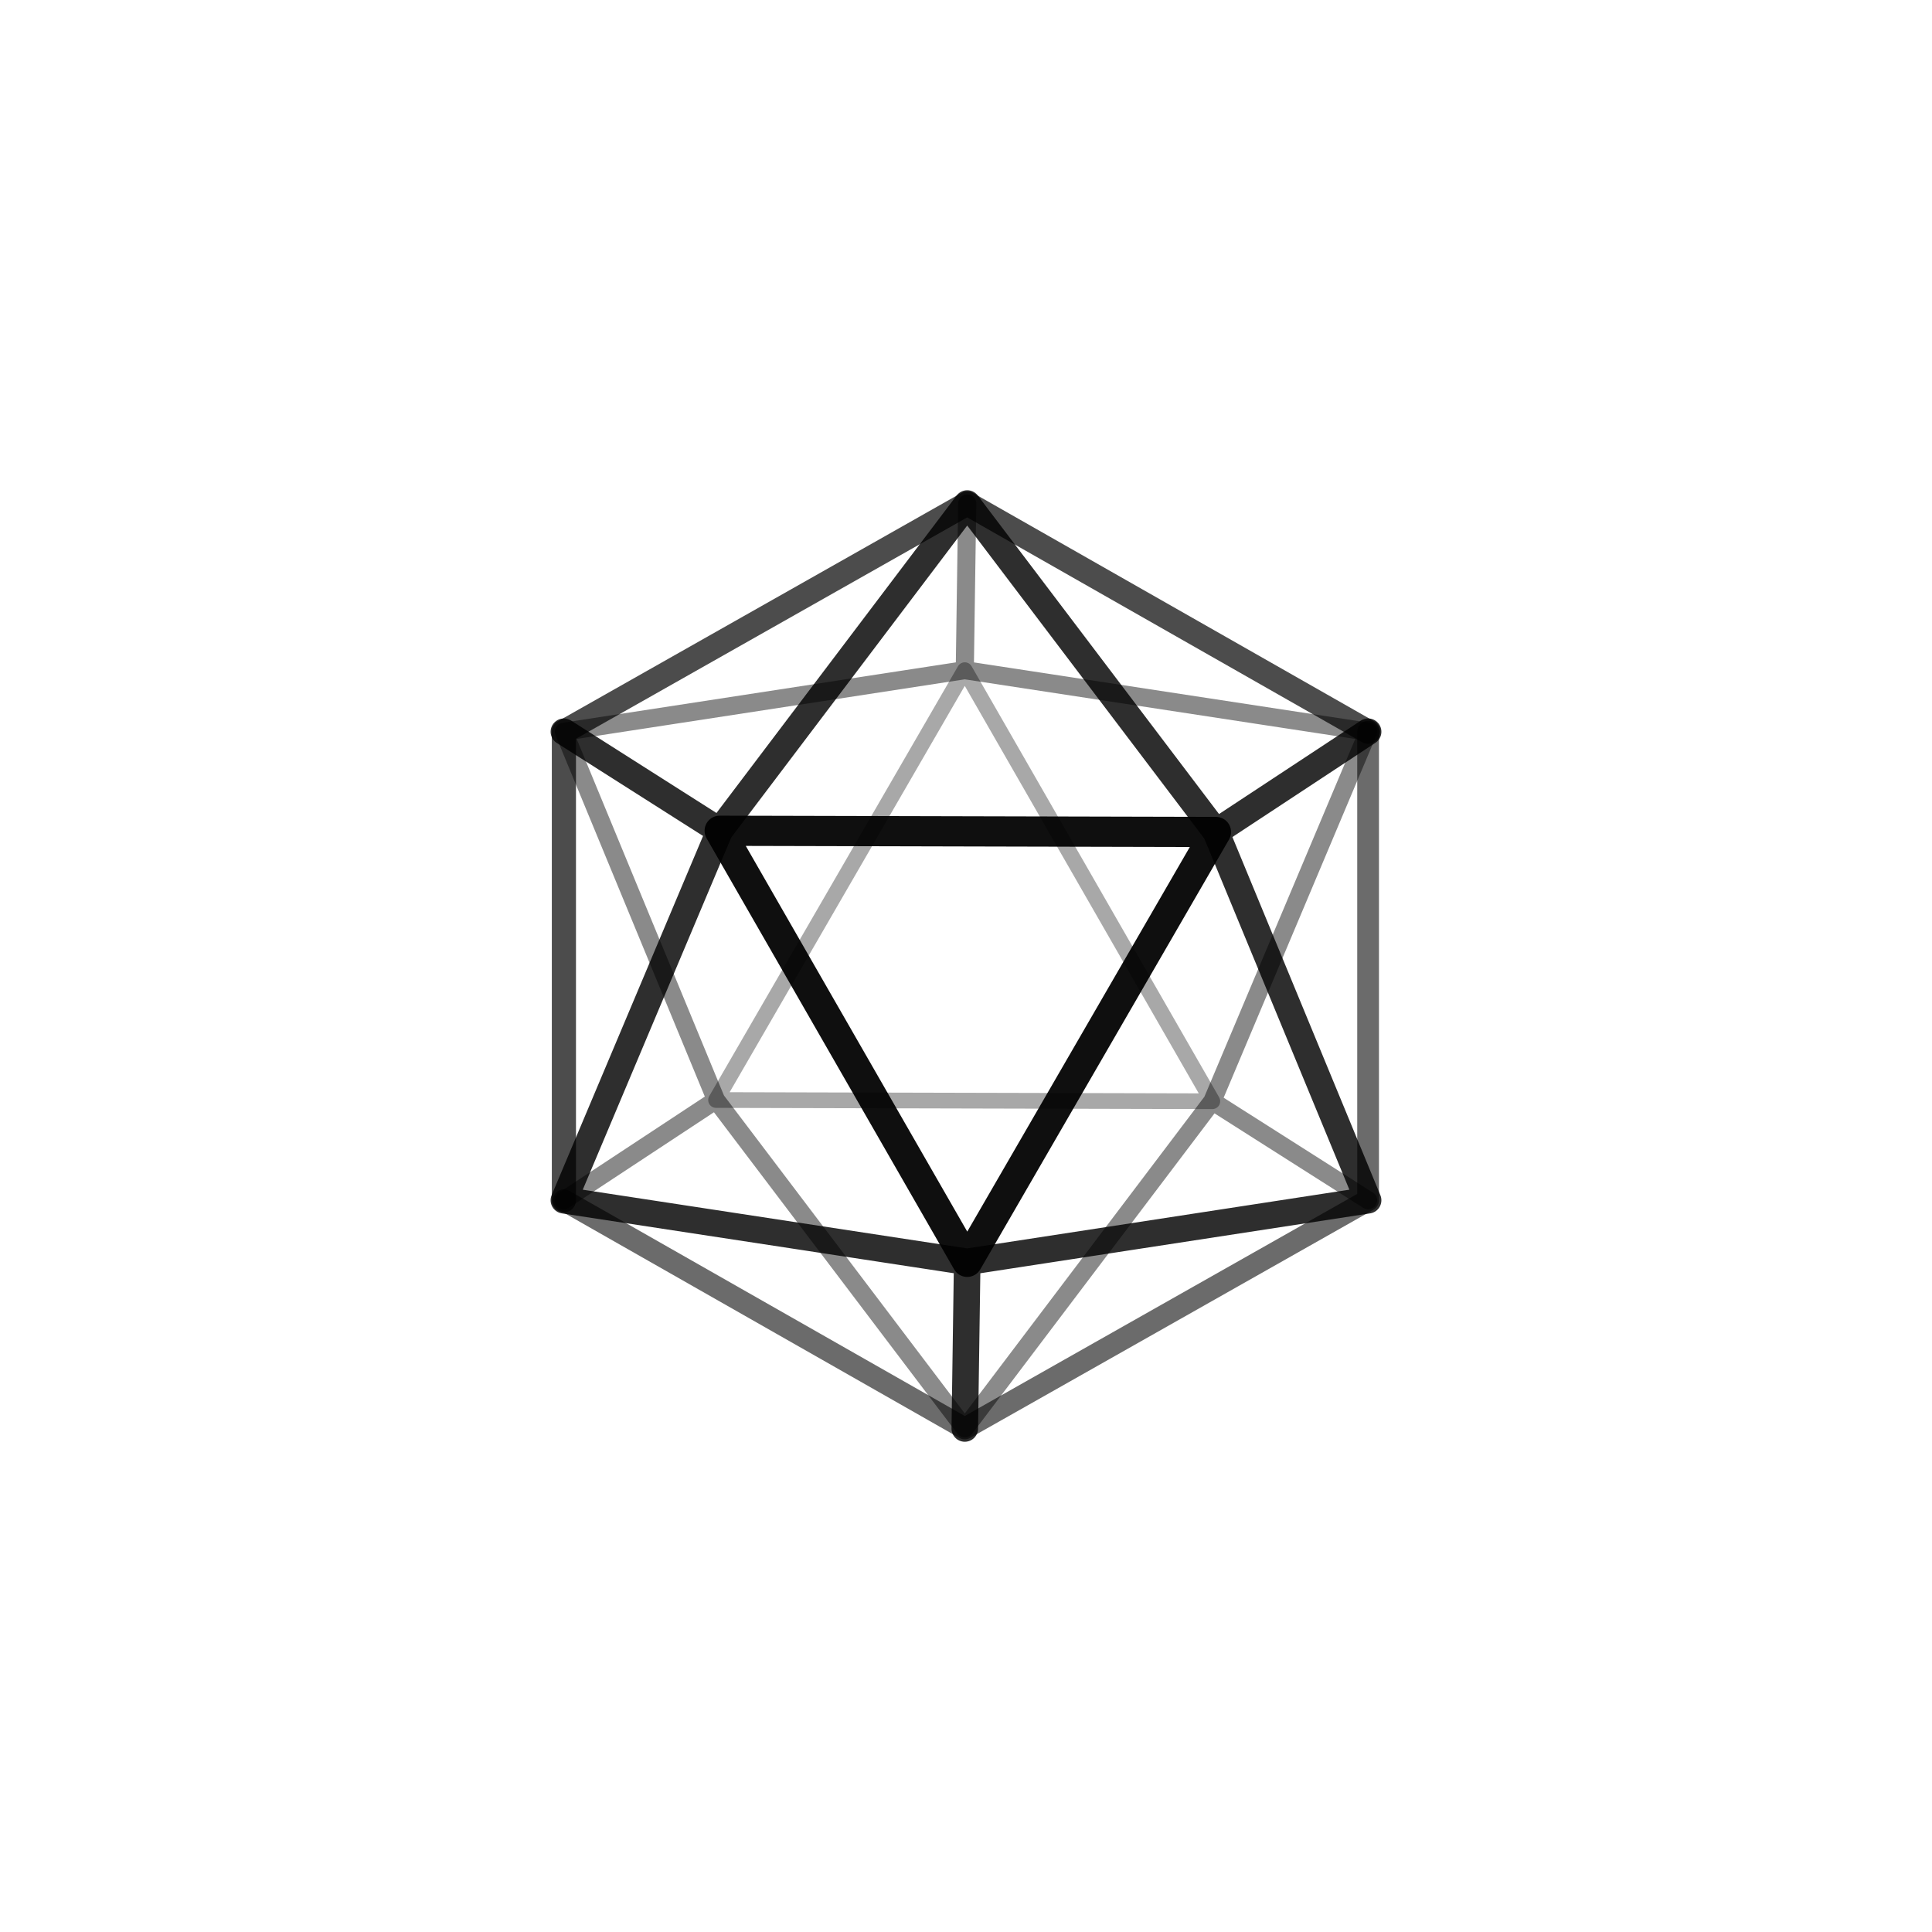
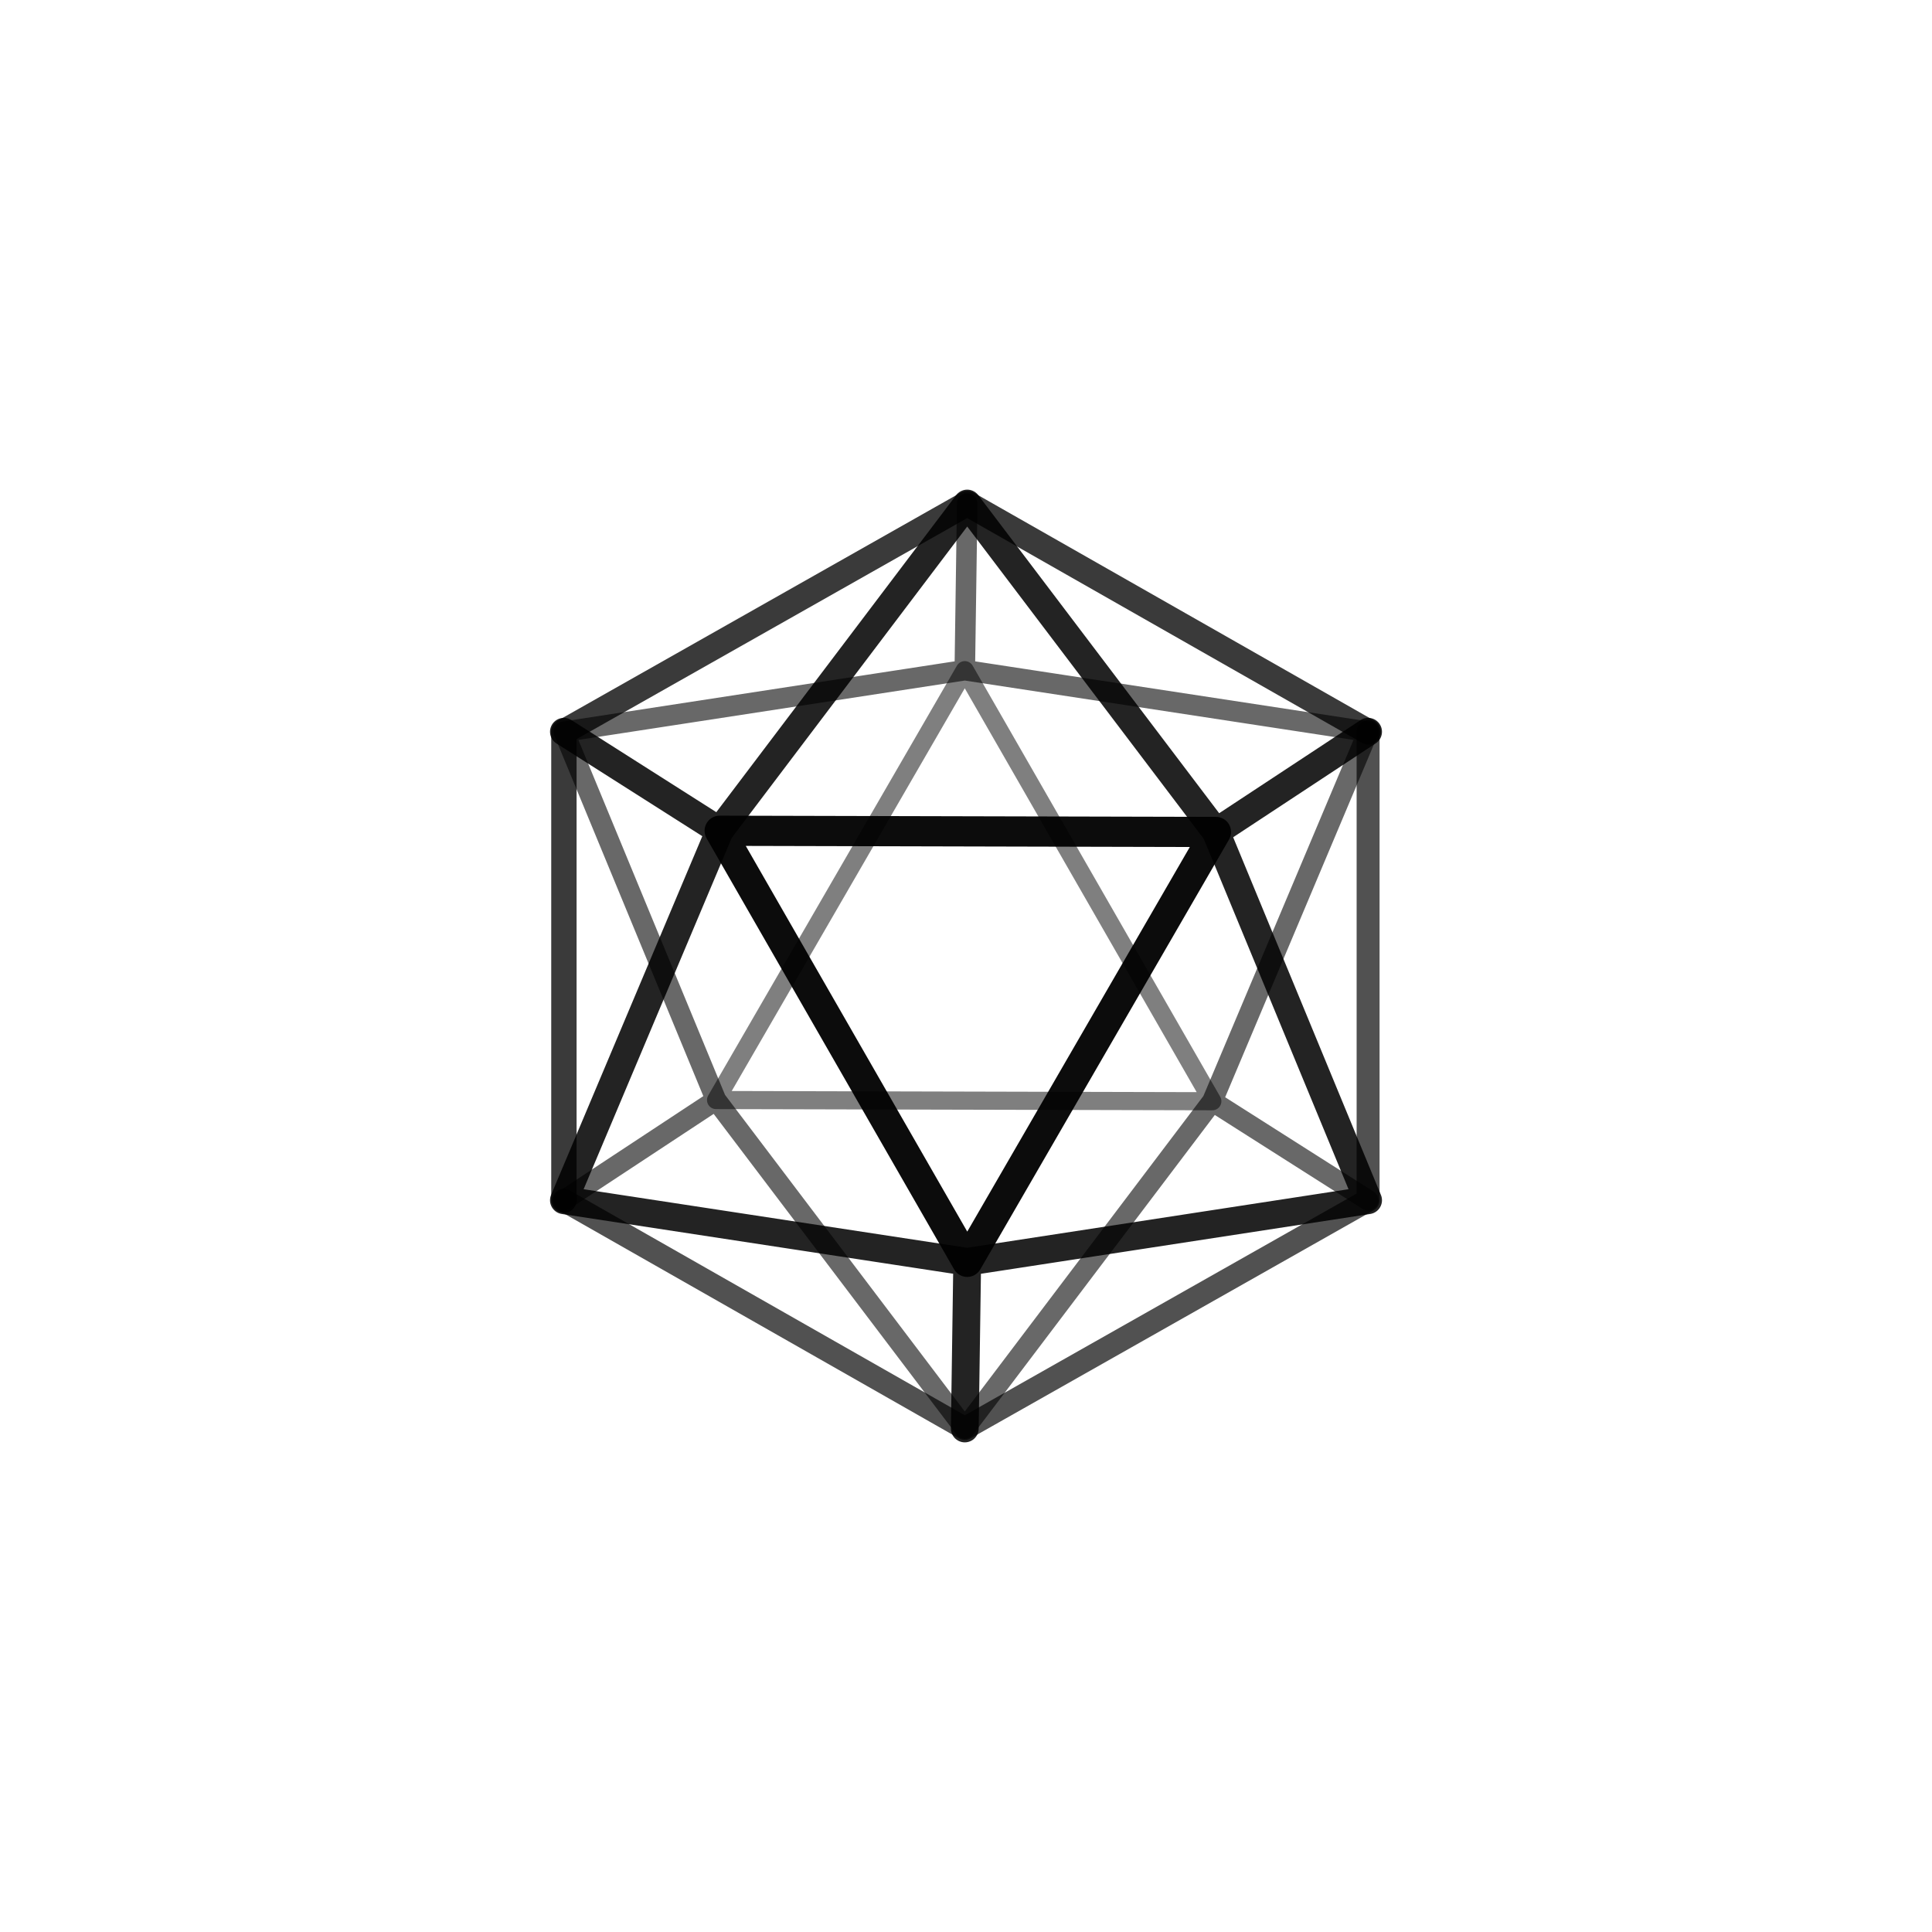
<svg xmlns="http://www.w3.org/2000/svg" viewBox="0 0 160 160">
  <g fill="none" stroke="currentColor" stroke-linecap="round">
-     <path d="M100.4 91.2l-41.1-.1M79.9 55.5l20.5 35.7M79.9 55.5l-20.6 35.6" stroke-opacity=".34" stroke-width="1.3" />
-     <path d="M79.9 118.3l20.5-27.1M79.9 118.3l-20.6-27.2M80.1 41.7l-.2 13.8M46.7 60.6l33.2-5.1M46.7 60.6l12.6 30.5M113.3 60.6l-33.4-5.1M113.3 60.6l-12.9 30.6M46.7 99.4l12.6-8.3M113.3 99.4l-12.9-8.2" stroke-opacity=".46" stroke-width="1.5" />
-     <path d="M46.7 99.4l33.2 18.9M113.3 99.4v-38.8M113.3 99.4l-33.4 18.9" stroke-opacity=".58" stroke-width="1.8" />
-     <path d="M46.7 60.6l33.4-18.9M113.3 60.6l-33.2-18.9M46.7 99.4v-38.8" stroke-opacity=".7" stroke-width="2" />
-     <path d="M80.1 41.7l20.6 27.2M80.1 41.7l-20.5 27.1M80.1 104.5l-.2 13.8M46.7 60.6l12.9 8.2M113.3 60.6l-12.6 8.3M46.7 99.4l33.4 5.1M46.7 99.4l12.9-30.6M113.3 99.4l-33.2 5.1M113.3 99.4l-12.6-30.5" stroke-opacity=".82" stroke-width="2.2" />
-     <path d="M100.7 68.9l-41.1-.1M80.1 104.5l20.6-35.6M80.1 104.5l-20.5-35.7" stroke-opacity=".94" stroke-width="2.5" />
+     <path d="M100.4 91.2l-41.1-.1M79.9 55.5l20.5 35.7M79.9 55.5l-20.6 35.6" stroke-opacity=".5" stroke-width="1.5" />
+     <path d="M79.9 118.3l20.5-27.1M79.9 118.3l-20.6-27.2M80.1 41.7l-.2 13.8M46.7 60.6l33.2-5.1M46.7 60.6l12.6 30.5M113.3 60.6l-33.4-5.1M113.3 60.6l-12.9 30.6M46.7 99.4l12.6-8.3M113.3 99.4l-12.9-8.2" stroke-opacity=".59" stroke-width="1.7" />
+     <path d="M46.7 99.4l33.2 18.9M113.3 99.4v-38.8M113.3 99.4l-33.4 18.9" stroke-opacity=".68" stroke-width="1.9" />
+     <path d="M46.7 60.6l33.4-18.9M113.3 60.6l-33.2-18.9M46.7 99.4v-38.8" stroke-opacity=".77" stroke-width="2.1" />
+     <path d="M80.1 41.7l20.6 27.2M80.1 41.7l-20.5 27.1M80.1 104.5l-.2 13.8M46.7 60.6l12.9 8.2M113.3 60.6l-12.6 8.3M46.7 99.4l33.4 5.1M46.7 99.4l12.9-30.6M113.3 99.4l-33.2 5.1M113.3 99.4l-12.6-30.5" stroke-opacity=".86" stroke-width="2.3" />
+     <path d="M100.7 68.9l-41.1-.1M80.1 104.5l20.6-35.6M80.1 104.5l-20.5-35.7" stroke-opacity=".95" stroke-width="2.5" />
  </g>
</svg>
